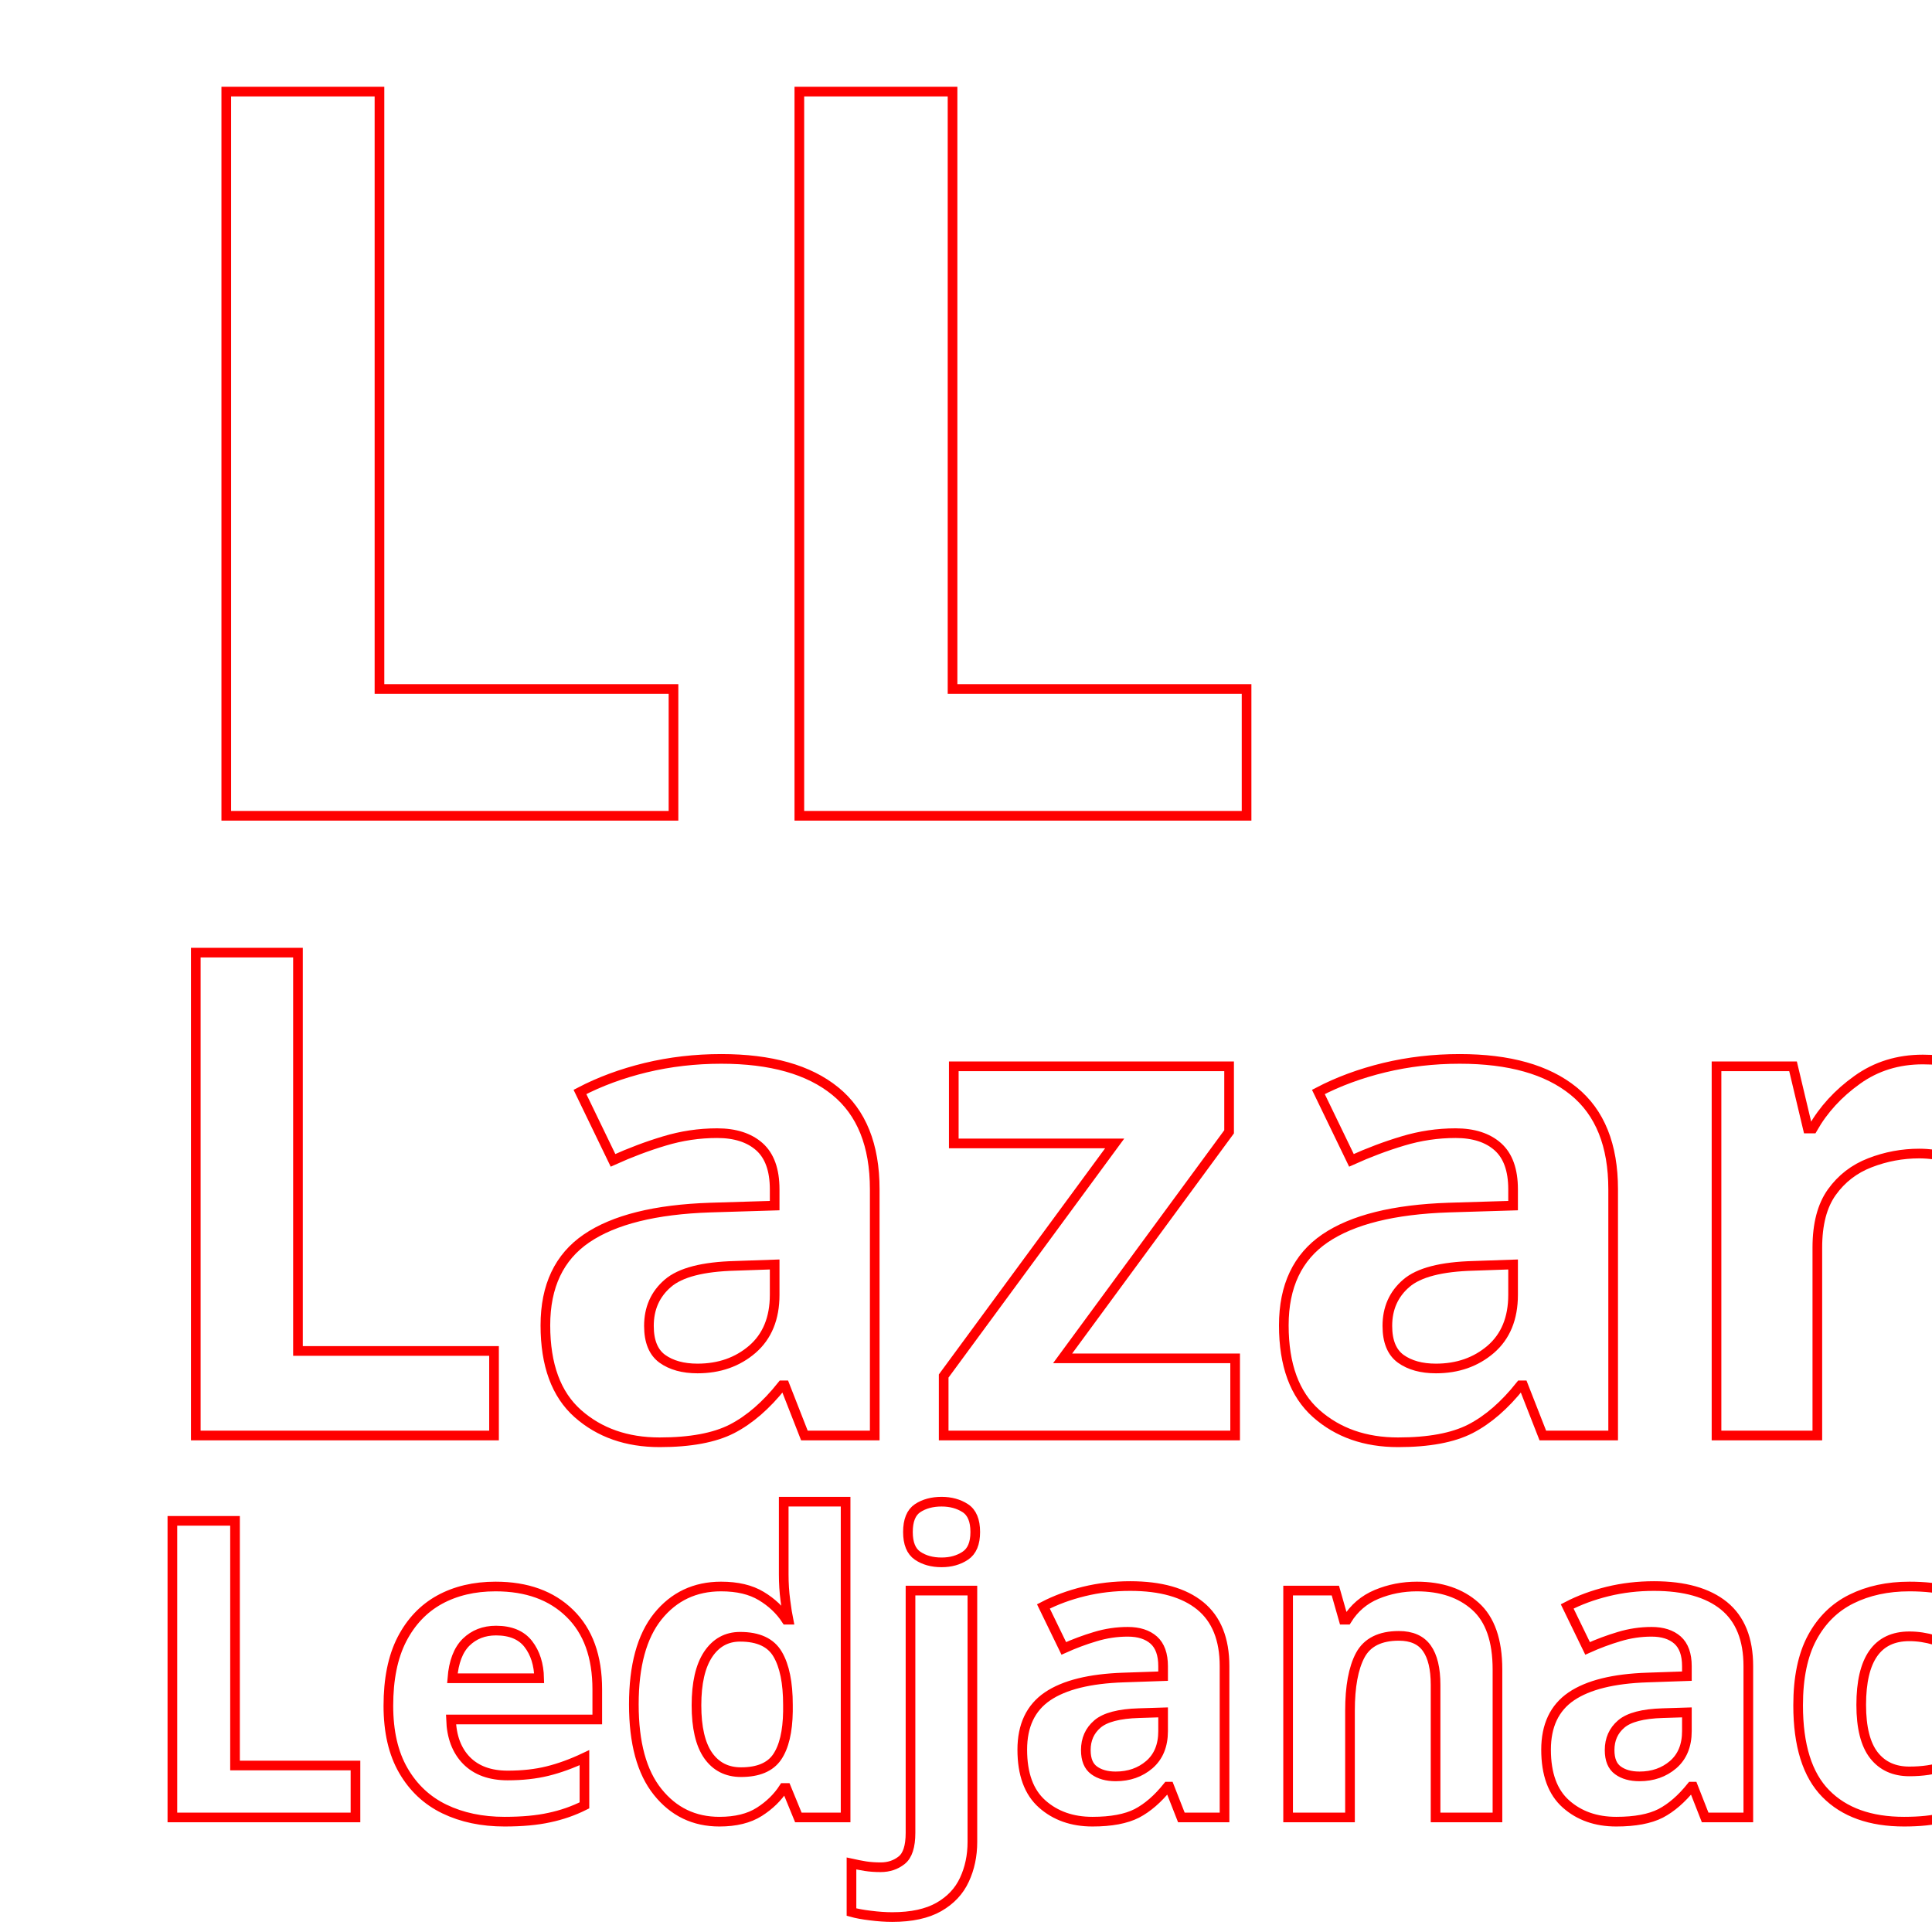
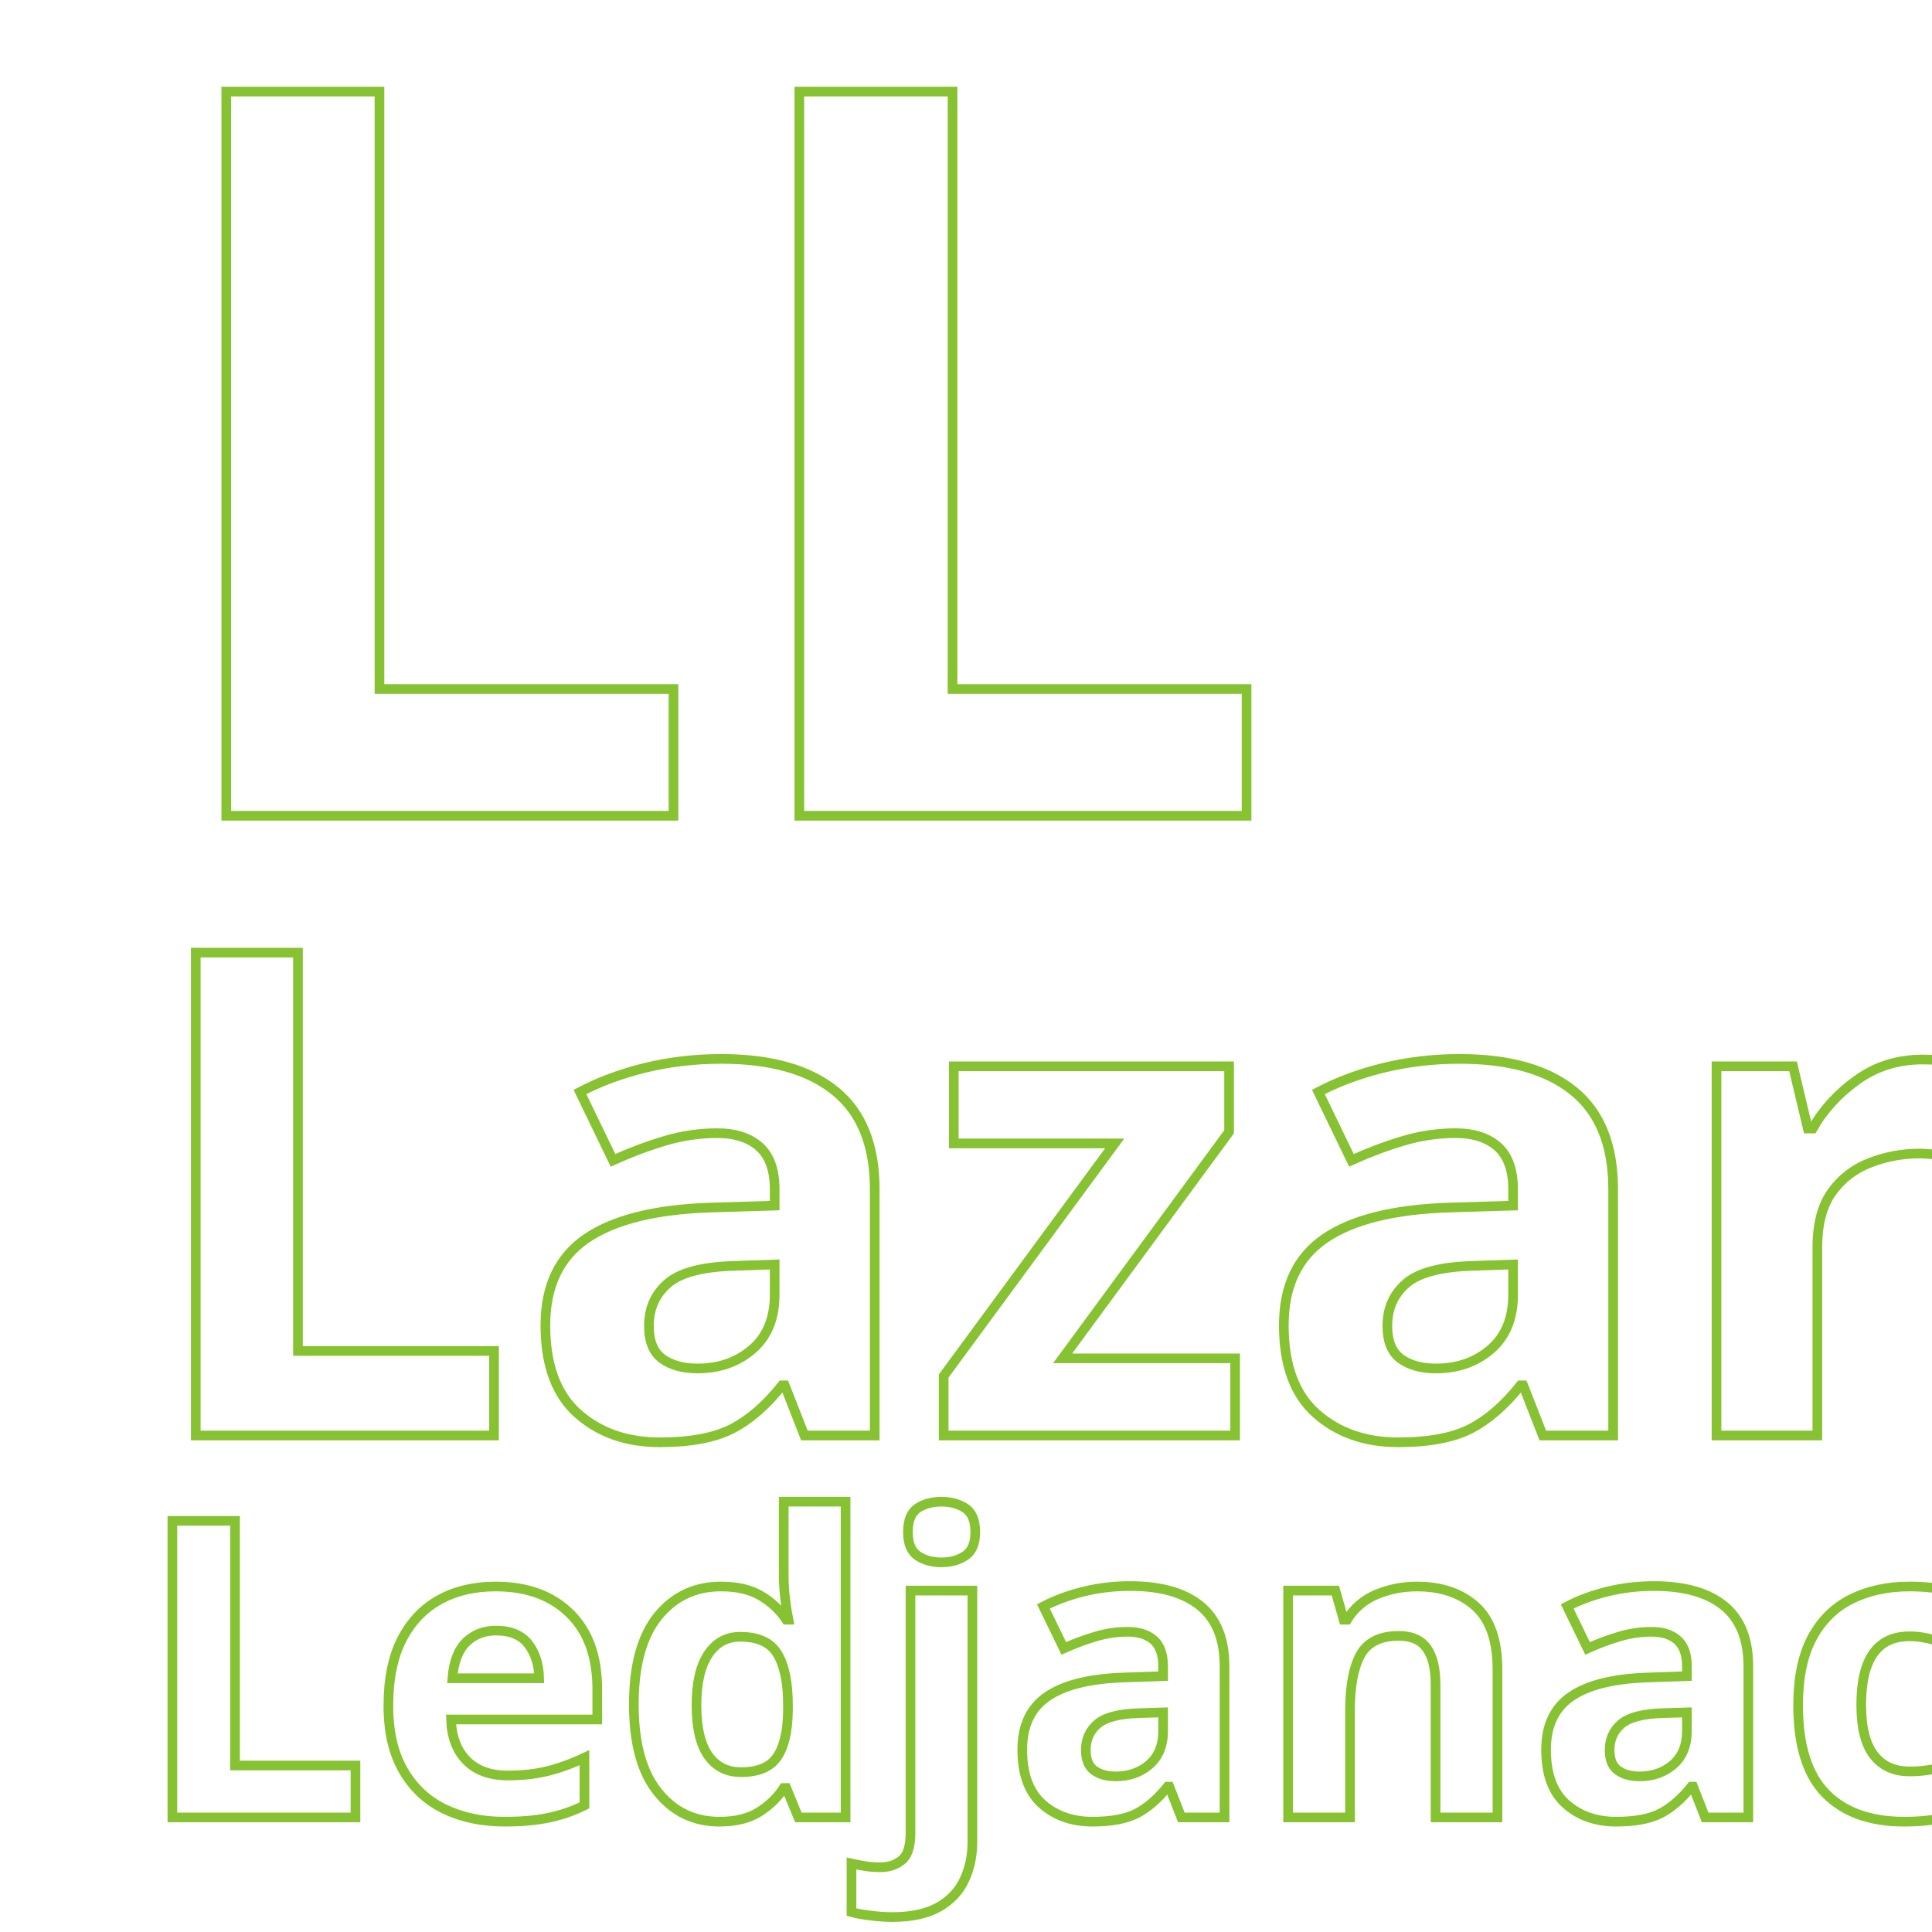
<svg xmlns="http://www.w3.org/2000/svg" version="1.1" viewBox="0 0 200 200" xml:space="preserve">
-   <g transform="matrix(1 0 0 1 493.97 150)" style="color:#86c232;" id="3617376e-411c-4755-bd89-6bac3e4f08fb">
-     <text xml:space="preserve" font-family="Raleway" font-size="105" font-style="normal" font-weight="900" style="stroke: red; stroke-width: 1; stroke-dasharray: none; stroke-linecap: butt; stroke-dashoffset: 0; stroke-linejoin: miter; stroke-miterlimit: 4; fill: rgb(255,255,255); fill-rule: nonzero; opacity: 1; white-space: pre;">
+   <g transform="matrix(1 0 0 1 493.97 150)" id="3617376e-411c-4755-bd89-6bac3e4f08fb">
+     <text xml:space="preserve" font-family="Raleway" font-size="105" font-style="normal" font-weight="900" style="stroke: #86c232; stroke-width: 1; stroke-dasharray: none; stroke-linecap: butt; stroke-dashoffset: 0; stroke-linejoin: miter; stroke-miterlimit: 4; fill: rgb(255,255,255); fill-rule: nonzero; opacity: 1; white-space: pre;">
      <tspan x="-480" y="-65.55">LL</tspan>
      <tspan x="-480" y="-1.4" style="font-size: 70px; ">Lazar</tspan>
      <tspan x="-480" y="38.14" style="font-size: 43px; ">Ledjanac</tspan>
    </text>
  </g>
</svg>
